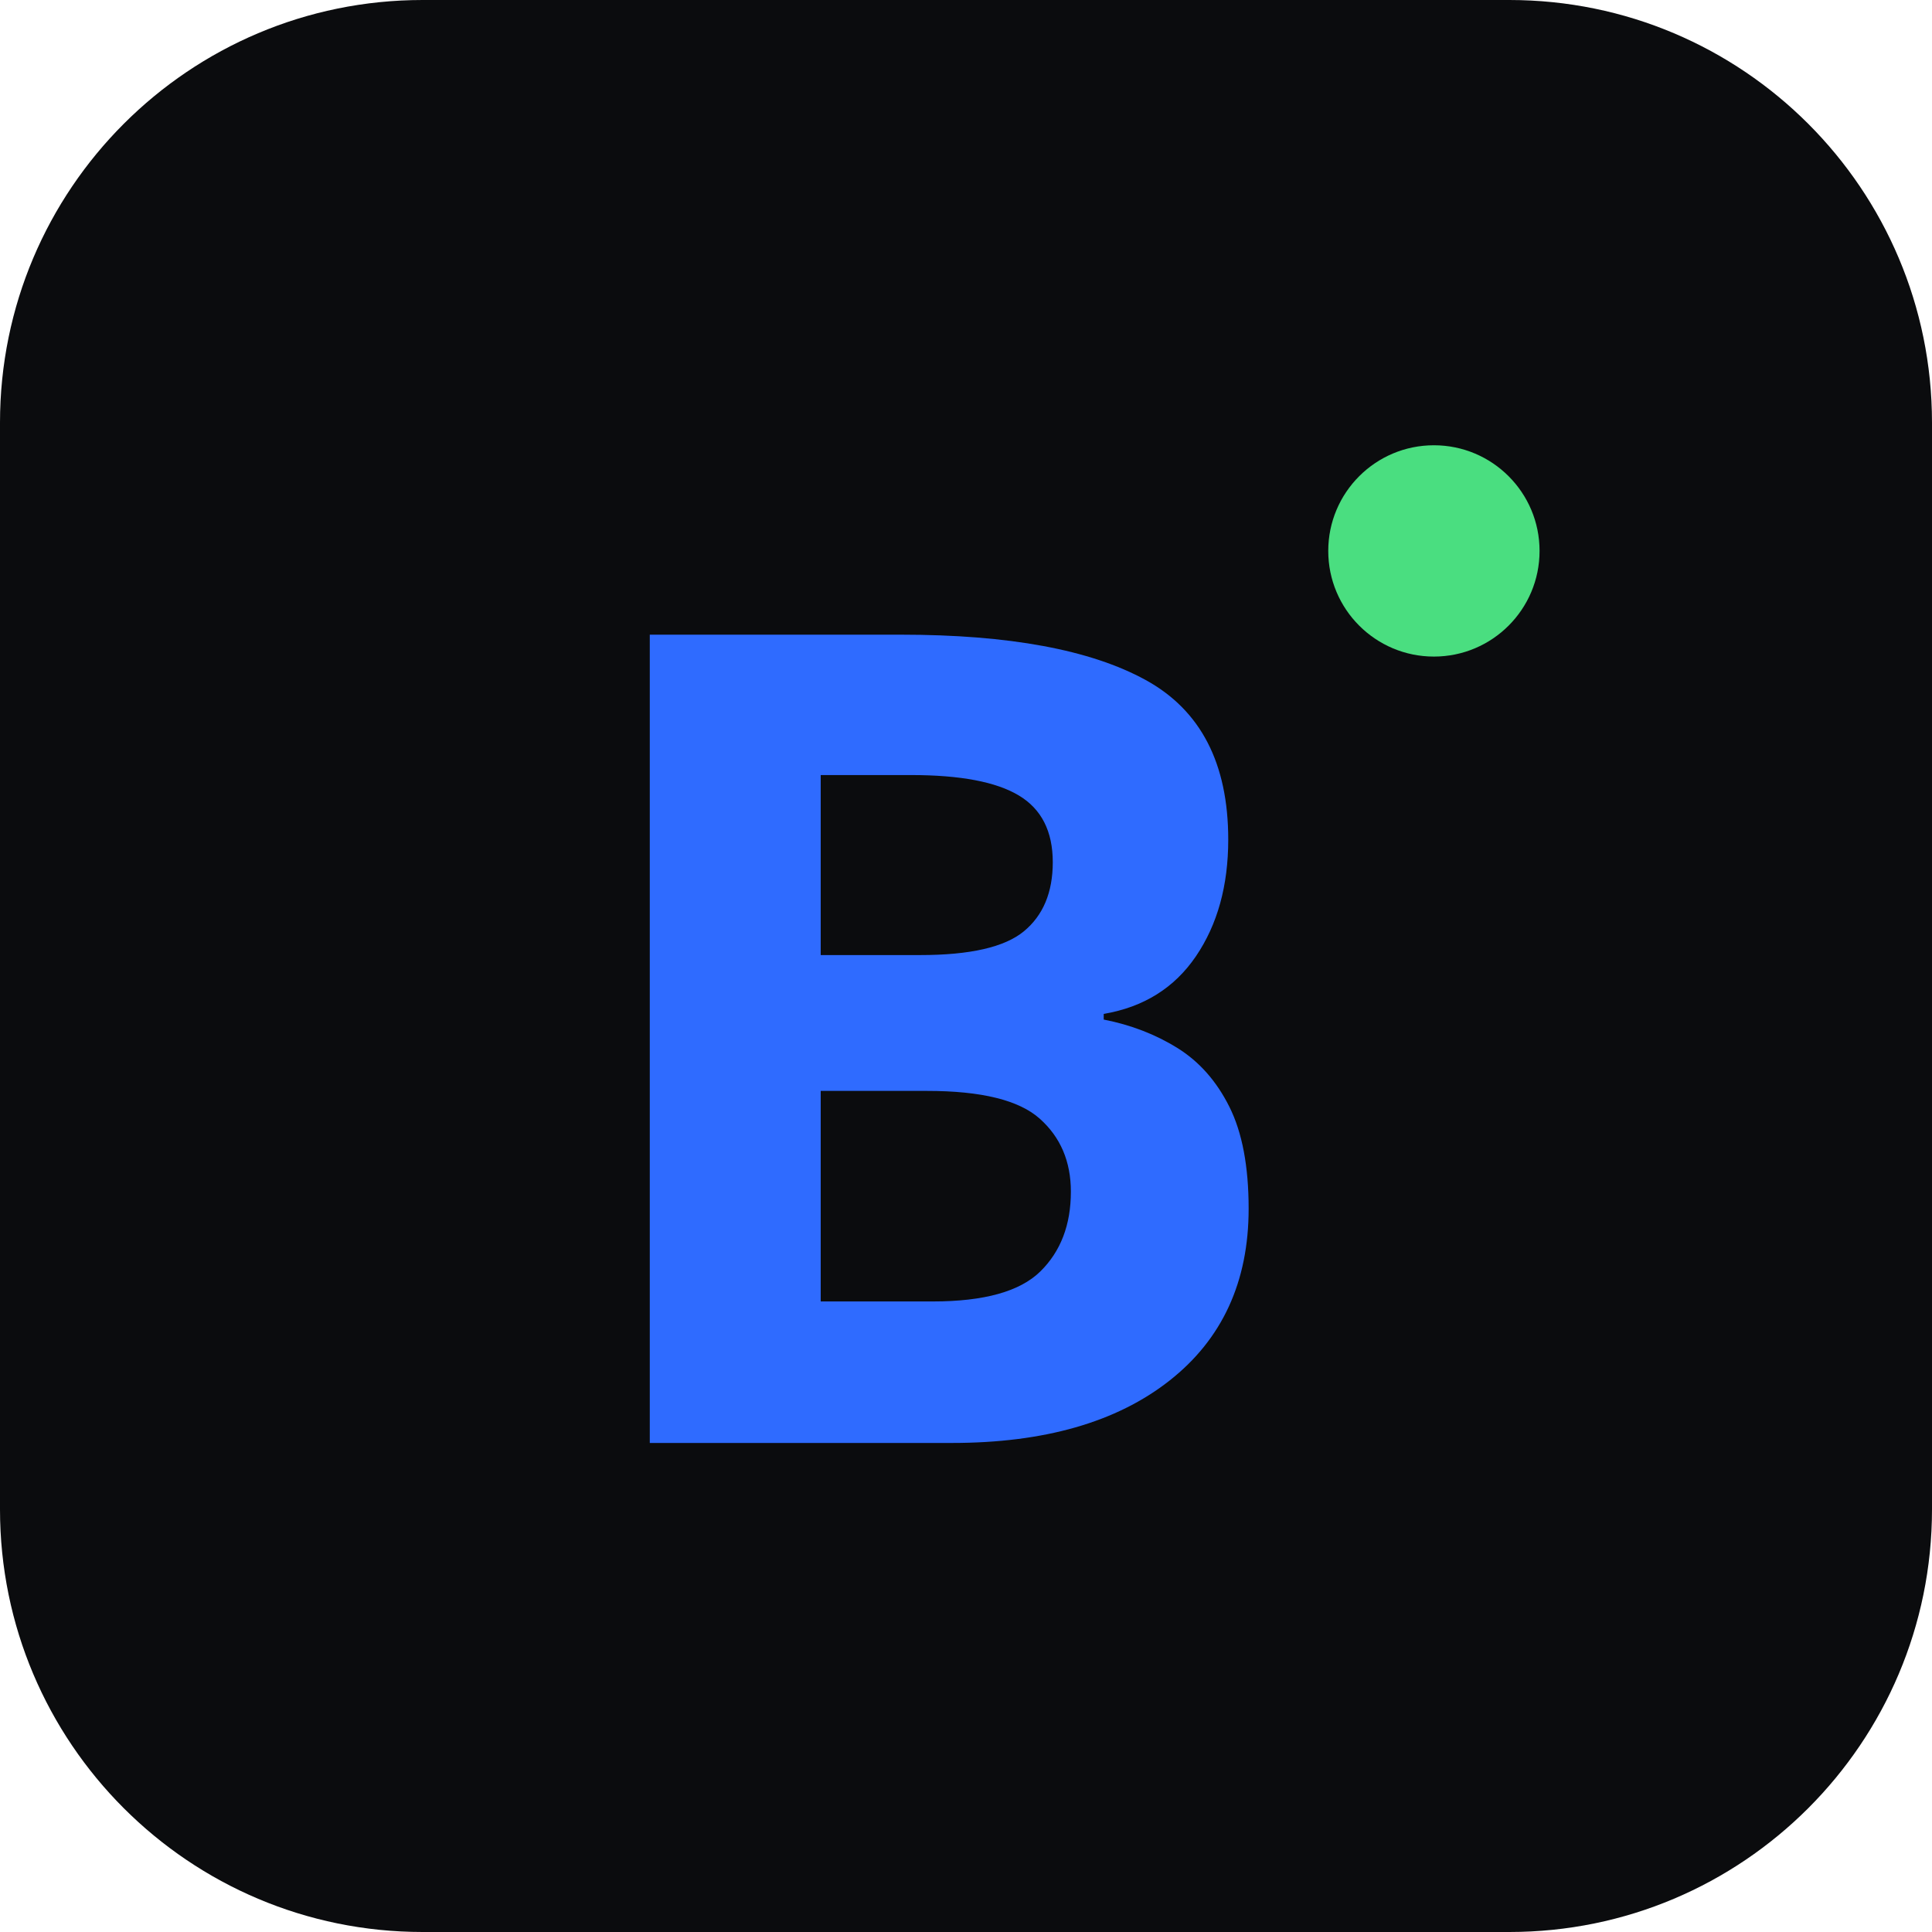
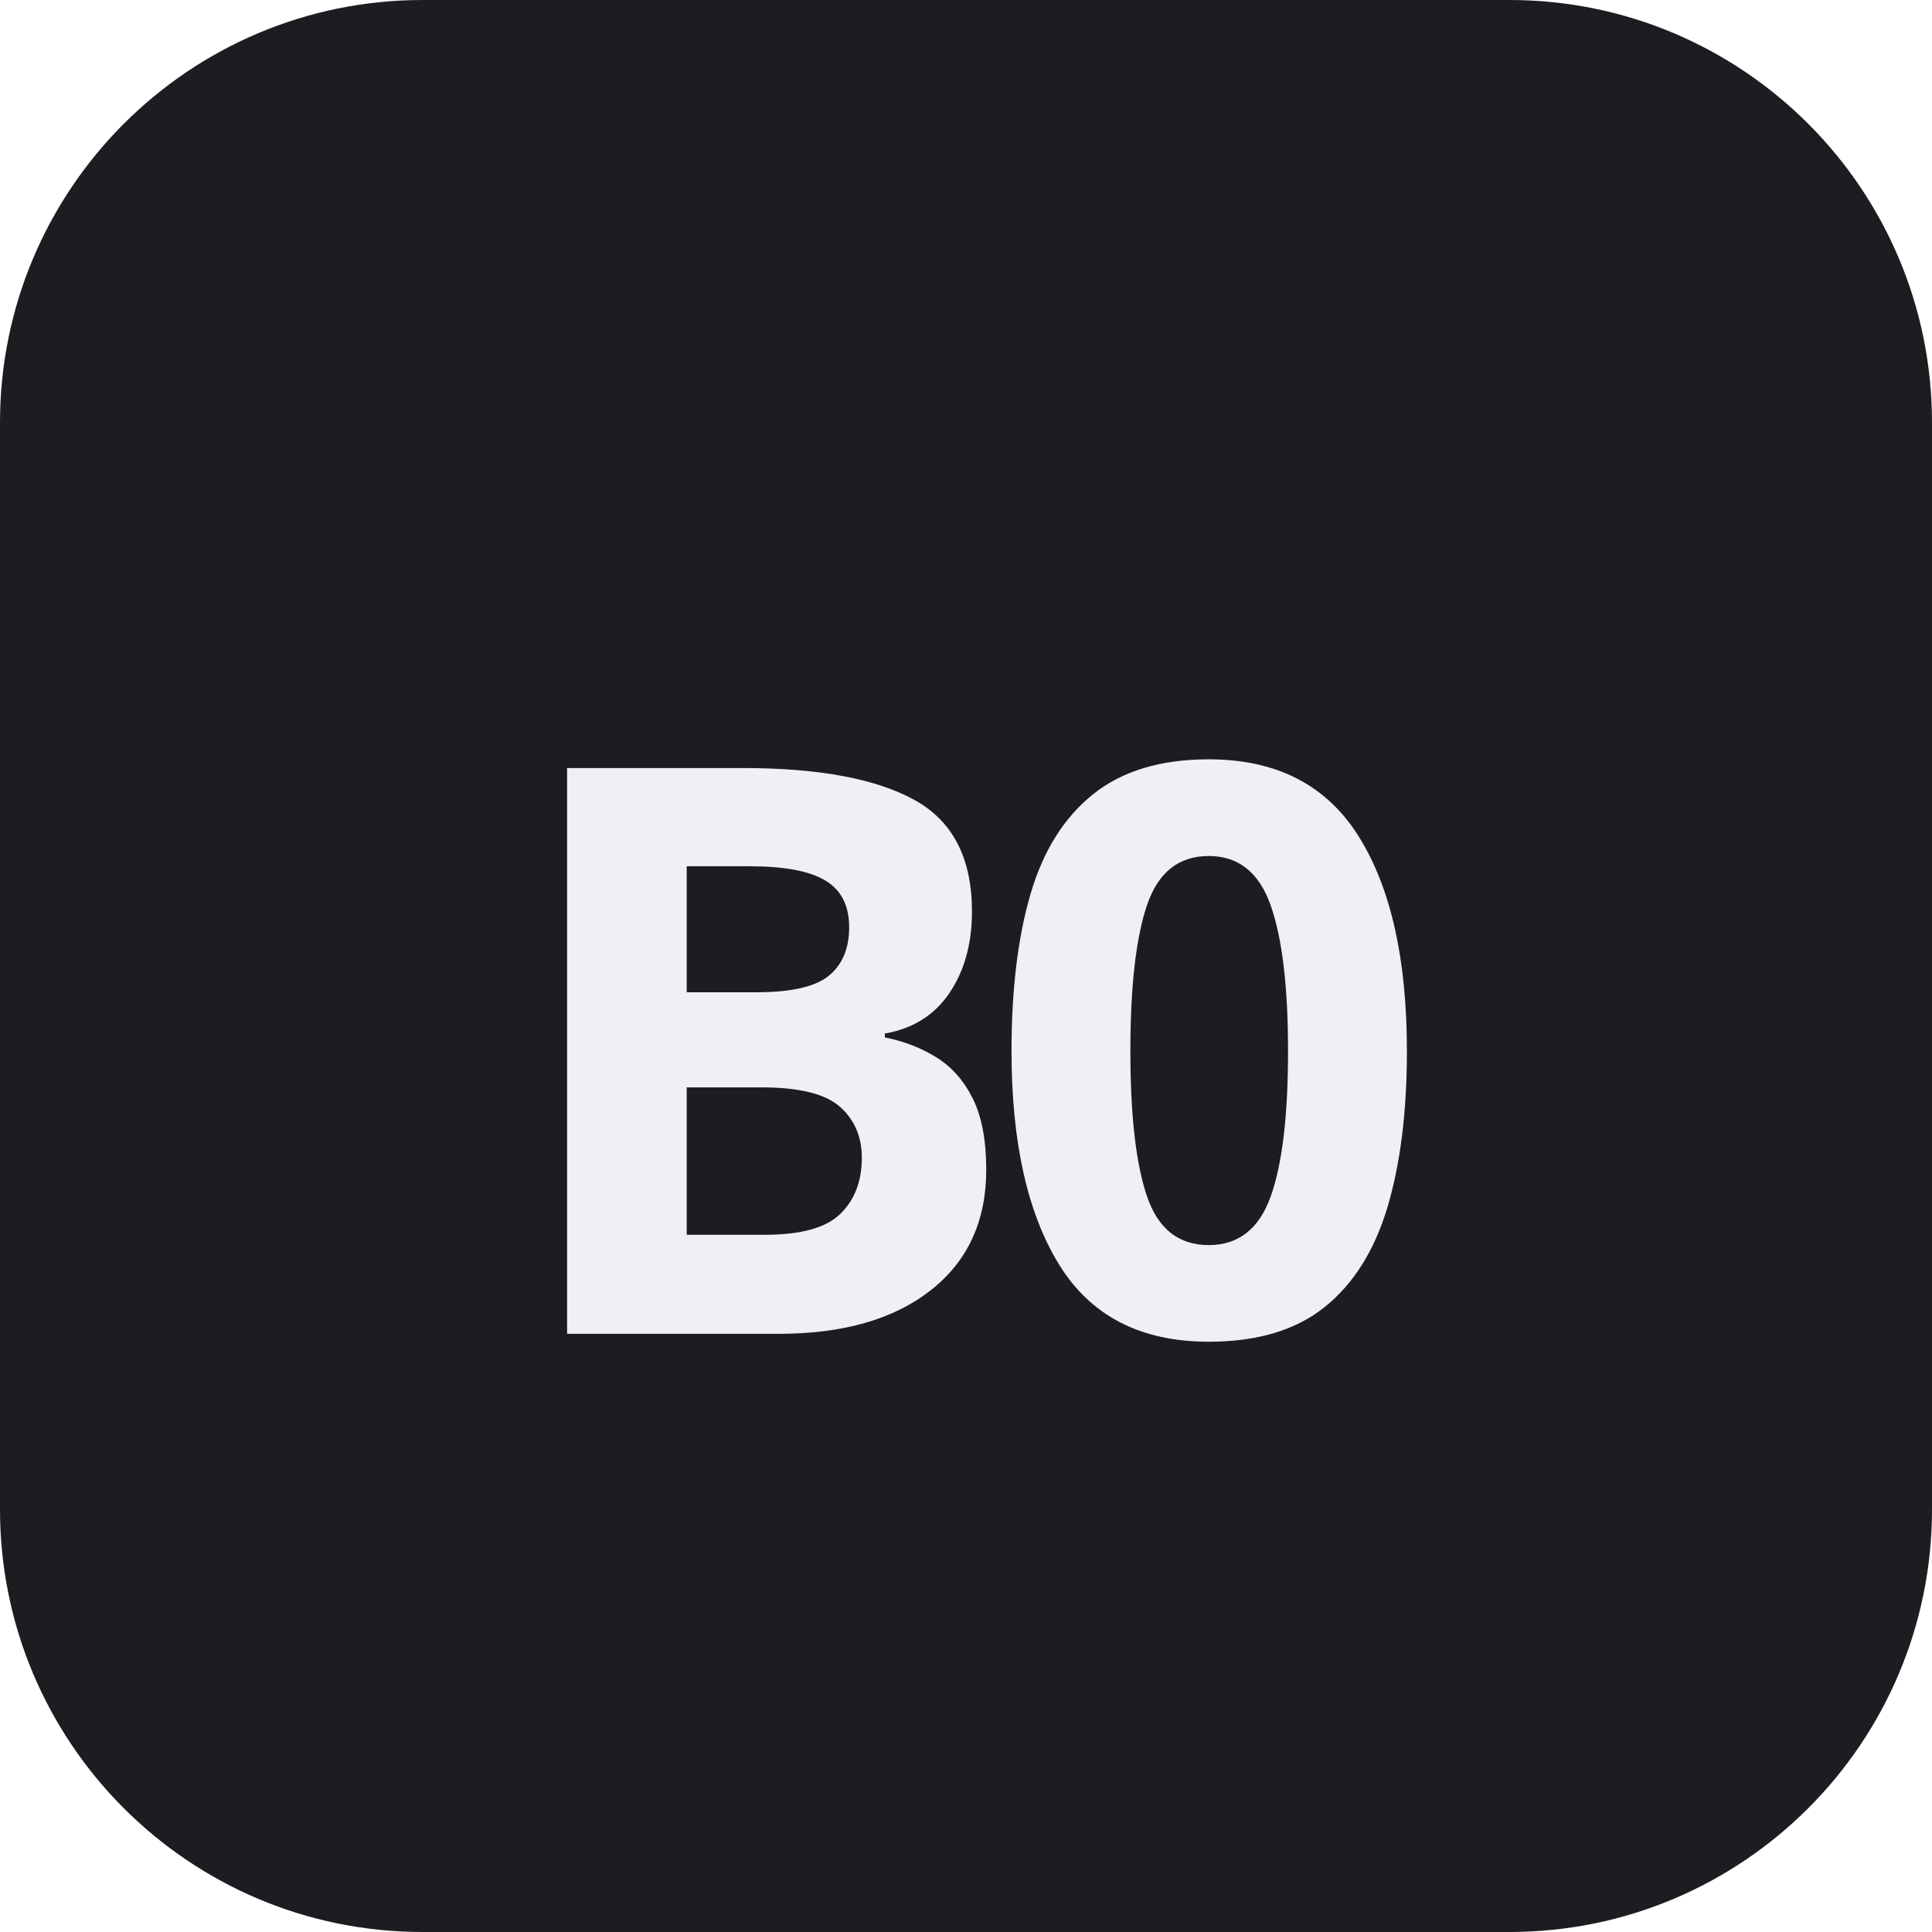
<svg xmlns="http://www.w3.org/2000/svg" viewBox="0 0 512 512" width="512" height="512">
-   <rect width="512" height="512" rx="112" fill="#0b0c0e" />
-   <text x="246" y="266" text-anchor="middle" dominant-baseline="central" font-family="sans-serif" font-weight="700" font-size="300" fill="#2f6bff">B</text>
-   <circle cx="380" cy="146" r="28" fill="#4ade80" />
+   <rect width="512" height="512" rx="112" fill="#1C1C21" />
+   <text x="256" y="272" text-anchor="middle" dominant-baseline="central" font-family="system-ui, sans-serif" font-weight="800" font-size="210" letter-spacing="-12" fill="#F0EFF4">B0</text>
</svg>
